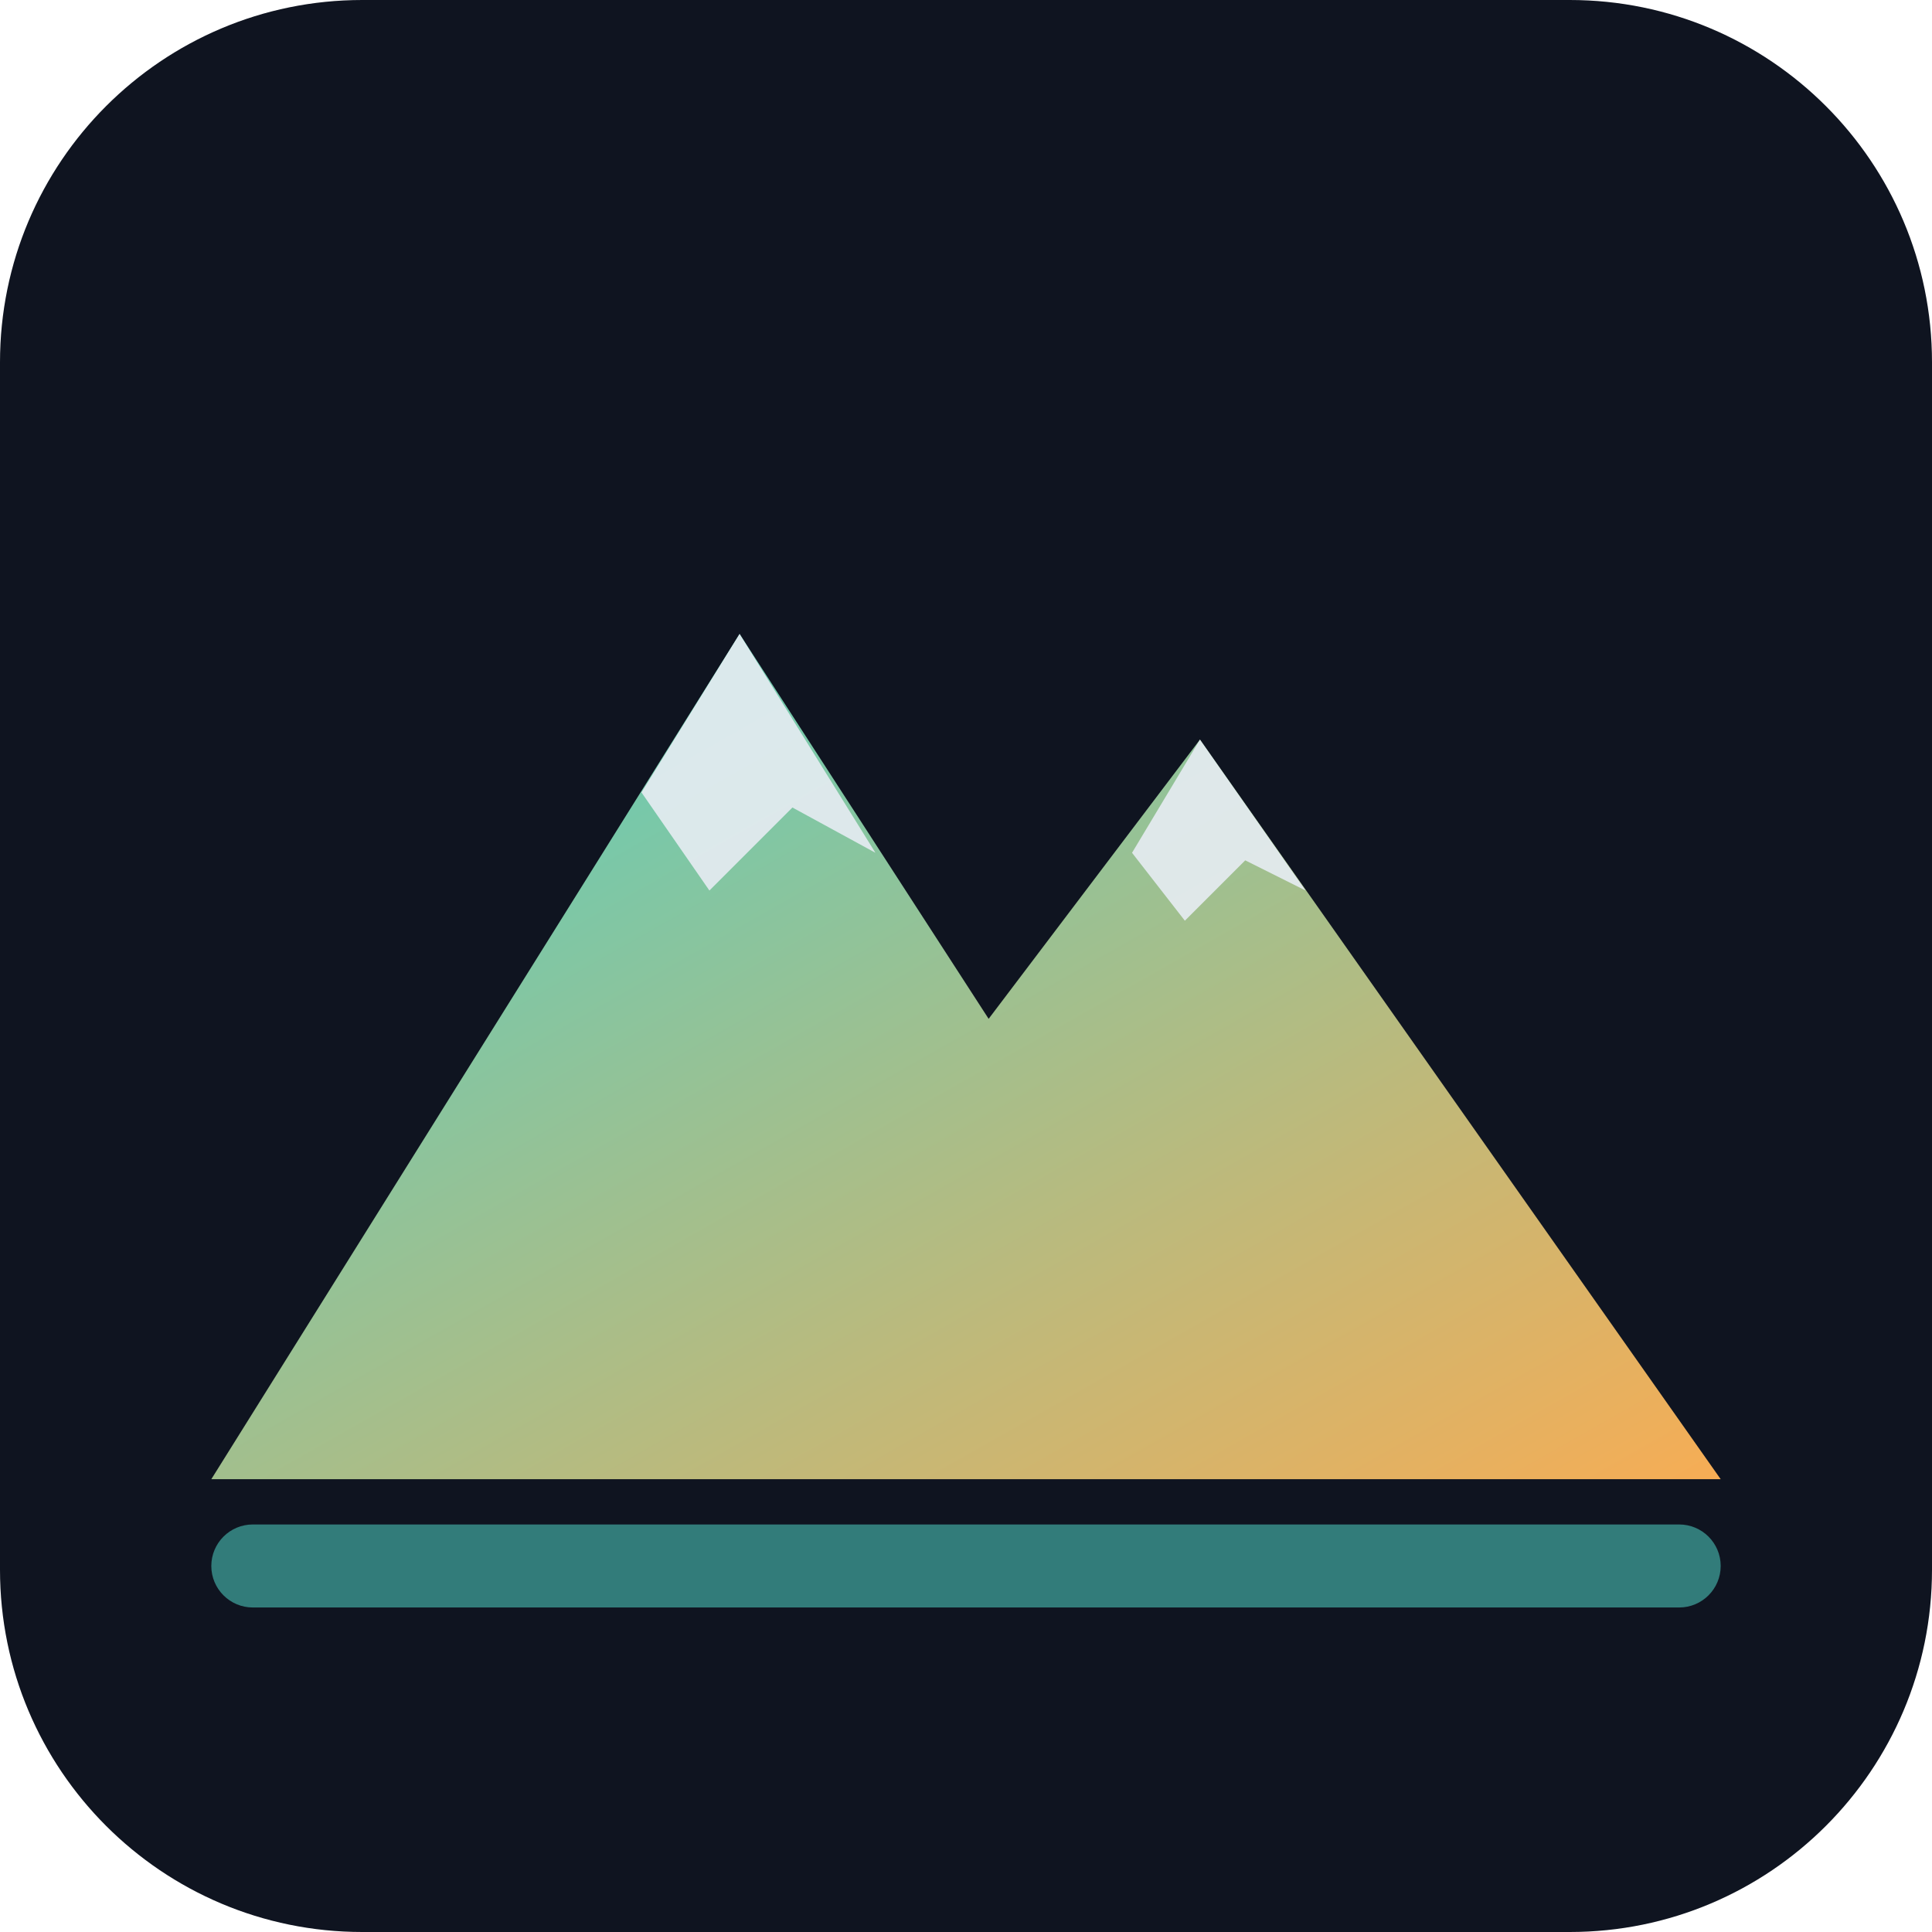
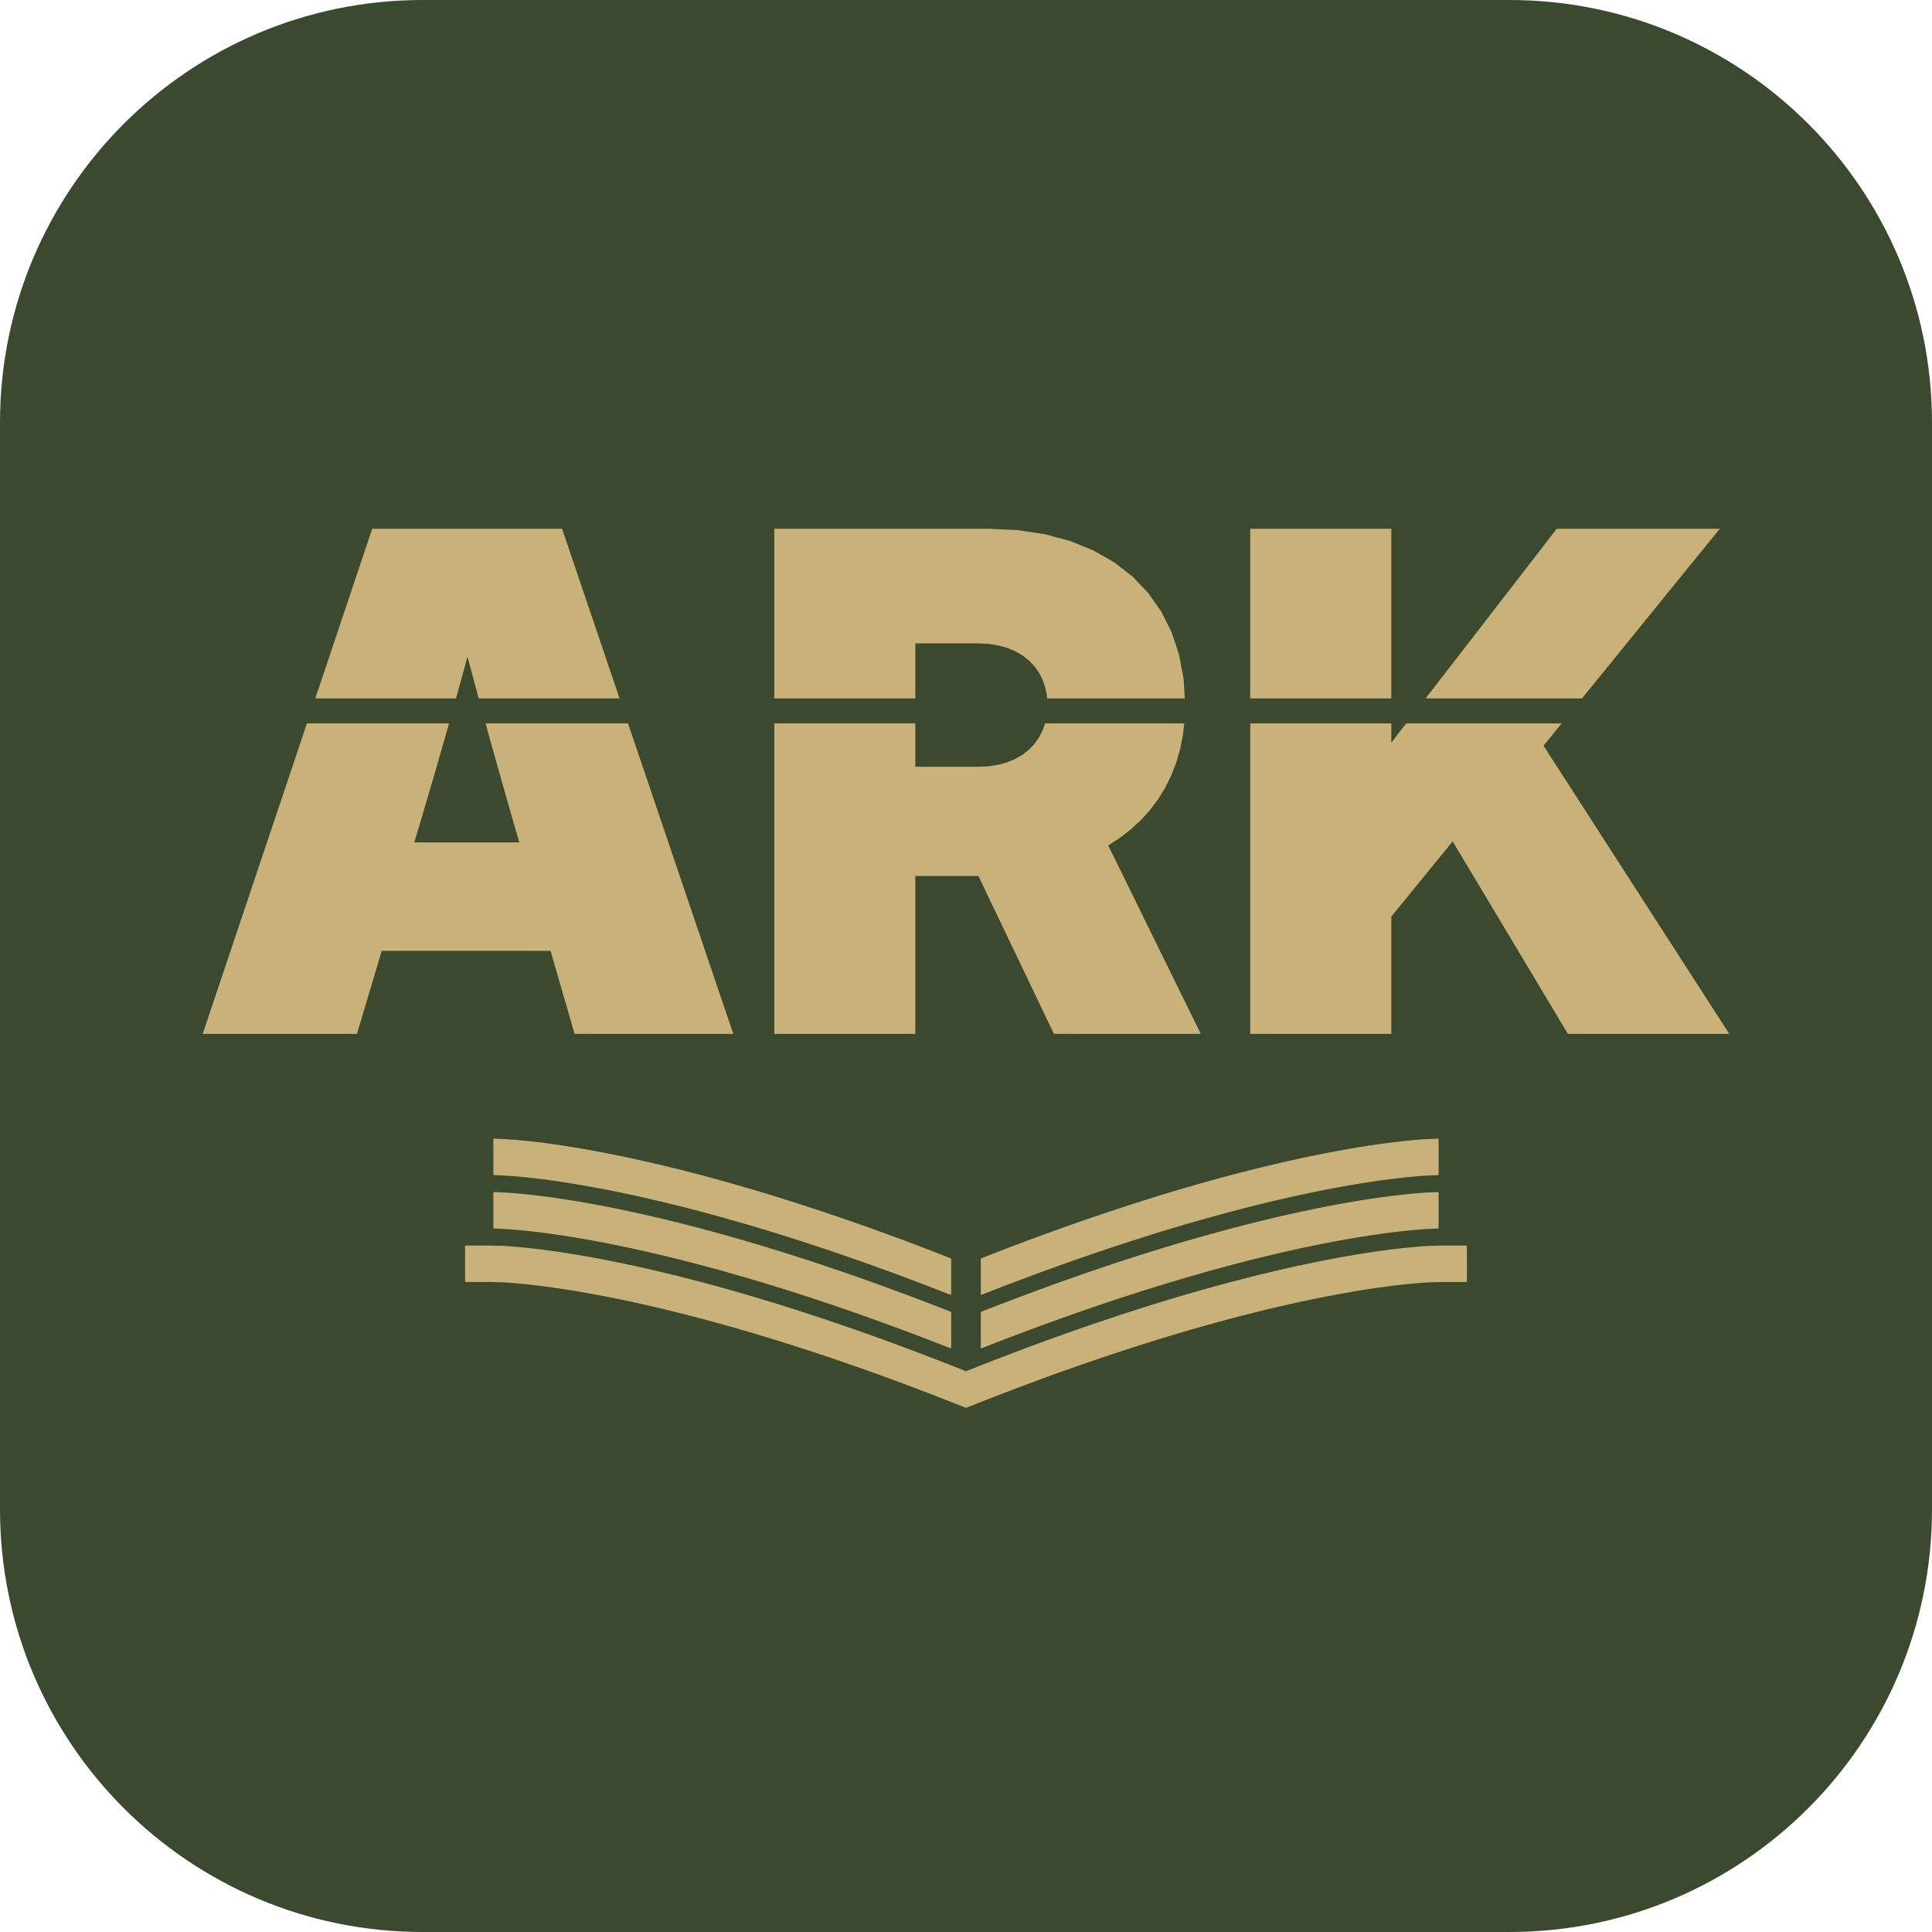
- <svg xmlns="http://www.w3.org/2000/svg" viewBox="0 0 512 512">
-   <defs>
-     <linearGradient id="g" x1="0" y1="0" x2="1" y2="1">
-       <stop offset="0" stop-color="#4fd1c5" />
-       <stop offset="1" stop-color="#f6ad55" />
-     </linearGradient>
-   </defs>
-   <rect width="512" height="512" rx="96" fill="#0f1420" />
-   <path d="M56 392 L196 168 L262 270 L318 196 L456 392 Z" fill="url(#g)" />
-   <path d="M196 168 L232 226 L210 214 L188 236 L170 210 Z M318 196 L346 236 L330 228 L314 244 L300 226 Z" fill="#e7ecf3" opacity=".9" />
-   <rect x="56" y="404" width="400" height="22" rx="11" fill="#4fd1c5" opacity=".55" />
+ <svg xmlns="http://www.w3.org/2000/svg" viewBox="0 0 512 512" width="512" height="512">
+   <rect width="512" height="512" rx="112" fill="#3b4a2f" />
+   <path fill="#c9b27a" fill-rule="evenodd" d="M120.85 185.08 L121.68 182.09 L122.79 178.06 L123.89 174.00 L124.97 178.06 L126.05 182.09 L126.86 185.08 L164.19 185.08 L148.95 140.13 L98.64 140.13 L83.56 185.08 L120.85 185.08 Z M304.23 157.09 L300.07 152.74 L295.24 149.00 L289.77 145.88 L283.69 143.40 L277.02 141.60 L269.81 140.50 L262.06 140.13 L205.19 140.13 L205.19 185.08 L242.57 185.08 L242.57 170.50 L259.28 170.50 L262.00 170.63 L264.54 171.03 L266.88 171.68 L269.02 172.56 L270.95 173.68 L272.65 175.00 L274.13 176.54 L275.35 178.26 L276.32 180.17 L277.03 182.24 L277.46 184.47 L277.50 185.08 L313.98 185.08 L313.67 179.91 L312.45 173.44 L310.45 167.46 L307.71 162.00 L304.23 157.09 Z M129.34 194.09 L130.45 198.07 L131.56 202.05 L132.69 206.03 L133.82 210.02 L134.96 214.02 L136.11 218.04 L137.28 222.07 L137.63 223.24 L109.78 223.24 L110.14 222.07 L111.35 218.04 L112.54 214.02 L113.72 210.02 L114.88 206.03 L116.04 202.05 L117.18 198.07 L118.32 194.09 L118.99 191.70 L81.34 191.70 L53.72 274.00 L94.60 274.00 L101.16 251.99 L145.90 251.99 L152.28 274.00 L194.33 274.00 L166.43 191.70 L128.68 191.70 L129.34 194.09 Z M130.77 311.26 L130.78 311.28 L130.79 311.30 L130.80 311.32 L130.82 311.34 L130.84 311.36 L130.86 311.37 L130.88 311.38 L130.90 311.39 L130.92 311.40 L130.94 311.41 L130.97 311.41 L130.99 311.42 L134.01 311.54 L137.02 311.77 L140.04 312.07 L143.05 312.42 L146.07 312.81 L149.09 313.25 L152.11 313.73 L155.12 314.25 L158.14 314.79 L161.16 315.37 L164.18 315.98 L167.20 316.62 L170.22 317.28 L173.24 317.97 L176.25 318.68 L179.27 319.42 L182.29 320.19 L185.31 320.97 L188.33 321.78 L191.35 322.61 L194.37 323.46 L197.39 324.33 L200.41 325.22 L203.43 326.13 L206.45 327.06 L209.47 328.01 L212.49 328.97 L215.51 329.96 L218.52 330.96 L221.54 331.98 L224.56 333.02 L227.58 334.07 L230.60 335.14 L233.62 336.23 L236.64 337.33 L239.66 338.45 L242.68 339.58 L245.70 340.73 L248.72 341.90 L251.74 343.08 L251.77 343.09 L251.79 343.09 L251.81 343.10 L251.84 343.10 L251.86 343.10 L251.89 343.09 L251.91 343.09 L251.93 343.08 L251.95 343.07 L251.97 343.05 L251.99 343.04 L252.01 343.02 L252.03 343.00 L252.04 342.98 L252.05 342.96 L252.06 342.94 L252.07 342.92 L252.08 342.90 L252.08 342.87 L252.08 342.85 L252.08 333.68 L252.08 333.66 L252.08 333.63 L252.07 333.61 L252.06 333.58 L252.05 333.56 L252.04 333.54 L252.02 333.52 L252.01 333.50 L251.99 333.49 L251.97 333.47 L251.95 333.46 L251.92 333.45 L248.90 332.27 L248.90 332.27 L245.88 331.10 L245.88 331.10 L242.86 329.95 L242.86 329.95 L239.84 328.82 L239.84 328.81 L236.82 327.70 L236.81 327.70 L233.79 326.59 L233.79 326.59 L230.77 325.50 L230.77 325.50 L227.75 324.43 L227.75 324.43 L224.73 323.38 L224.73 323.38 L221.71 322.34 L221.70 322.34 L218.68 321.32 L218.68 321.32 L215.66 320.32 L215.66 320.32 L212.64 319.33 L212.64 319.33 L209.62 318.36 L209.62 318.36 L206.60 317.42 L206.59 317.41 L203.57 316.48 L203.57 316.48 L200.55 315.57 L200.55 315.57 L197.53 314.68 L197.53 314.68 L194.51 313.81 L194.51 313.81 L191.48 312.96 L191.48 312.96 L188.46 312.13 L188.46 312.13 L185.44 311.32 L185.44 311.32 L182.42 310.54 L182.42 310.54 L179.39 309.77 L179.39 309.77 L176.37 309.03 L176.37 309.03 L173.35 308.32 L173.35 308.32 L170.33 307.63 L170.32 307.63 L167.30 306.96 L167.30 306.96 L164.28 306.32 L164.28 306.32 L161.26 305.72 L161.26 305.71 L158.23 305.14 L158.23 305.14 L155.21 304.59 L155.21 304.59 L152.19 304.07 L152.18 304.07 L149.16 303.59 L149.16 303.59 L146.14 303.15 L146.14 303.15 L143.12 302.75 L143.11 302.75 L140.09 302.40 L140.09 302.40 L137.07 302.11 L137.06 302.10 L134.04 301.88 L134.03 301.88 L131.01 301.75 L130.99 301.75 L130.96 301.75 L130.94 301.76 L130.91 301.77 L130.89 301.78 L130.87 301.79 L130.85 301.80 L130.83 301.82 L130.81 301.84 L130.79 301.86 L130.78 301.88 L130.77 301.90 L130.76 301.93 L130.76 301.95 L130.75 301.97 L130.75 302.00 L130.75 311.17 L130.75 311.19 L130.75 311.21 L130.76 311.24 L130.77 311.26 Z M130.78 325.45 L130.79 325.47 L130.80 325.49 L130.82 325.51 L130.84 325.52 L130.86 325.54 L130.88 325.55 L130.90 325.56 L130.92 325.57 L130.94 325.58 L130.97 325.58 L130.99 325.58 L134.01 325.71 L137.02 325.94 L140.04 326.23 L143.05 326.58 L146.07 326.98 L149.09 327.42 L152.11 327.90 L155.12 328.41 L158.14 328.96 L161.16 329.54 L164.18 330.15 L167.20 330.78 L170.22 331.45 L173.24 332.14 L176.25 332.85 L179.27 333.59 L182.29 334.35 L185.31 335.14 L188.33 335.95 L191.35 336.77 L194.37 337.63 L197.39 338.50 L200.41 339.39 L203.43 340.30 L206.45 341.23 L209.47 342.17 L212.49 343.14 L215.51 344.12 L218.52 345.13 L221.54 346.15 L224.56 347.18 L227.58 348.24 L230.60 349.31 L233.62 350.40 L236.64 351.50 L239.66 352.62 L242.68 353.75 L245.70 354.90 L248.72 356.07 L251.74 357.25 L251.77 357.25 L251.79 357.26 L251.81 357.26 L251.84 357.26 L251.86 357.26 L251.89 357.26 L251.91 357.25 L251.93 357.24 L251.95 357.23 L251.97 357.22 L251.99 357.21 L252.01 357.19 L252.03 357.17 L252.04 357.15 L252.05 357.13 L252.06 357.11 L252.07 357.09 L252.08 357.06 L252.08 357.04 L252.08 357.01 L252.08 347.85 L252.08 347.82 L252.08 347.80 L252.07 347.77 L252.06 347.75 L252.05 347.73 L252.04 347.71 L252.02 347.69 L252.01 347.67 L251.99 347.65 L251.97 347.64 L251.95 347.62 L251.92 347.61 L248.90 346.43 L248.90 346.43 L245.88 345.27 L245.88 345.27 L242.86 344.12 L242.86 344.12 L239.84 342.98 L239.84 342.98 L236.82 341.86 L236.81 341.86 L233.79 340.76 L233.79 340.76 L230.77 339.67 L230.77 339.67 L227.75 338.60 L227.75 338.60 L224.73 337.55 L224.73 337.54 L221.71 336.51 L221.70 336.51 L218.68 335.49 L218.68 335.49 L215.66 334.48 L215.66 334.48 L212.64 333.50 L212.64 333.50 L209.62 332.53 L209.62 332.53 L206.60 331.58 L206.59 331.58 L203.57 330.65 L203.57 330.65 L200.55 329.74 L200.55 329.74 L197.53 328.85 L197.53 328.85 L194.51 327.98 L194.51 327.98 L191.48 327.13 L191.48 327.13 L188.46 326.30 L188.46 326.30 L185.44 325.49 L185.44 325.49 L182.42 324.70 L182.42 324.70 L179.39 323.94 L179.39 323.94 L176.37 323.20 L176.37 323.20 L173.35 322.48 L173.35 322.48 L170.33 321.79 L170.32 321.79 L167.30 321.13 L167.30 321.13 L164.28 320.49 L164.28 320.49 L161.26 319.88 L161.26 319.88 L158.23 319.30 L158.23 319.30 L155.21 318.75 L155.21 318.75 L152.19 318.24 L152.18 318.24 L149.16 317.76 L149.16 317.76 L146.14 317.32 L146.14 317.32 L143.12 316.92 L143.11 316.92 L140.09 316.57 L140.09 316.57 L137.07 316.27 L137.06 316.27 L134.04 316.04 L134.03 316.04 L131.01 315.92 L130.99 315.92 L130.96 315.92 L130.94 315.93 L130.91 315.93 L130.89 315.94 L130.87 315.96 L130.85 315.97 L130.83 315.99 L130.81 316.00 L130.79 316.02 L130.78 316.05 L130.77 316.07 L130.76 316.09 L130.76 316.12 L130.75 316.14 L130.75 316.17 L130.75 325.33 L130.75 325.36 L130.75 325.38 L130.76 325.40 L130.77 325.43 L130.78 325.45 Z M123.29 339.64 L123.31 339.66 L123.32 339.68 L123.34 339.69 L123.36 339.71 L123.38 339.72 L123.40 339.73 L123.43 339.74 L123.45 339.75 L123.48 339.75 L123.50 339.75 L130.12 339.75 L133.43 339.84 L136.73 340.08 L140.04 340.40 L143.34 340.79 L146.65 341.23 L149.96 341.72 L153.27 342.26 L156.58 342.84 L159.89 343.46 L163.20 344.11 L166.51 344.80 L169.82 345.53 L173.13 346.28 L176.44 347.06 L179.75 347.88 L183.06 348.72 L186.37 349.59 L189.68 350.48 L192.99 351.40 L196.31 352.35 L199.62 353.32 L202.93 354.31 L206.24 355.33 L209.55 356.37 L212.86 357.43 L216.17 358.51 L219.48 359.62 L222.79 360.74 L226.11 361.89 L229.42 363.05 L232.73 364.24 L236.04 365.44 L239.35 366.67 L242.66 367.91 L245.97 369.17 L249.28 370.45 L252.60 371.75 L255.91 373.07 L255.93 373.07 L255.95 373.08 L255.98 373.08 L256.00 373.08 L256.02 373.08 L256.05 373.08 L256.07 373.07 L256.09 373.07 L259.40 371.75 L262.72 370.45 L266.03 369.17 L269.34 367.91 L272.65 366.67 L275.96 365.44 L279.27 364.24 L282.58 363.05 L285.89 361.89 L289.21 360.74 L292.52 359.62 L295.83 358.51 L299.14 357.43 L302.45 356.37 L305.76 355.33 L309.07 354.31 L312.38 353.32 L315.69 352.35 L319.01 351.40 L322.32 350.48 L325.63 349.59 L328.94 348.72 L332.25 347.88 L335.56 347.06 L338.87 346.28 L342.18 345.53 L345.49 344.80 L348.80 344.11 L352.11 343.46 L355.42 342.84 L358.73 342.26 L362.04 341.72 L365.35 341.23 L368.66 340.79 L371.96 340.40 L375.27 340.08 L378.57 339.84 L381.88 339.75 L388.50 339.75 L388.52 339.75 L388.55 339.75 L388.57 339.74 L388.60 339.73 L388.62 339.72 L388.64 339.71 L388.66 339.69 L388.68 339.68 L388.69 339.66 L388.71 339.64 L388.72 339.62 L388.73 339.60 L388.74 339.57 L388.75 339.55 L388.75 339.52 L388.75 339.50 L388.75 330.33 L388.75 330.31 L388.75 330.28 L388.74 330.26 L388.73 330.24 L388.72 330.22 L388.71 330.19 L388.69 330.17 L388.68 330.16 L388.66 330.14 L388.64 330.13 L388.62 330.11 L388.60 330.10 L388.57 330.09 L388.55 330.09 L388.52 330.08 L388.50 330.08 L381.88 330.08 L381.87 330.08 L378.56 330.17 L378.54 330.17 L375.23 330.41 L375.23 330.41 L371.91 330.74 L371.91 330.74 L368.60 331.12 L368.59 331.12 L365.28 331.57 L365.28 331.57 L361.96 332.06 L361.96 332.06 L358.65 332.60 L358.64 332.60 L355.33 333.18 L355.33 333.18 L352.02 333.80 L352.01 333.80 L348.70 334.46 L348.70 334.46 L345.39 335.15 L345.38 335.15 L342.07 335.87 L342.07 335.87 L338.76 336.63 L338.75 336.63 L335.44 337.41 L335.44 337.41 L332.13 338.22 L332.13 338.23 L328.81 339.07 L328.81 339.07 L325.50 339.94 L325.50 339.94 L322.18 340.83 L322.18 340.83 L318.87 341.75 L318.87 341.75 L315.56 342.70 L315.55 342.70 L312.24 343.67 L312.24 343.67 L308.93 344.67 L308.93 344.67 L305.61 345.68 L305.61 345.68 L302.30 346.72 L302.30 346.72 L298.99 347.79 L298.98 347.79 L295.67 348.87 L295.67 348.87 L292.36 349.97 L292.36 349.98 L289.04 351.10 L289.04 351.10 L285.73 352.25 L285.73 352.25 L282.42 353.41 L282.42 353.41 L279.10 354.60 L279.10 354.60 L275.79 355.81 L275.79 355.81 L272.48 357.03 L272.47 357.03 L269.16 358.28 L269.16 358.28 L265.85 359.54 L265.85 359.54 L262.53 360.82 L262.53 360.82 L259.22 362.12 L259.22 362.12 L256.00 363.40 L252.78 362.12 L252.78 362.12 L249.47 360.82 L249.47 360.82 L246.15 359.54 L246.15 359.54 L242.84 358.28 L242.84 358.28 L239.53 357.03 L239.52 357.03 L236.21 355.81 L236.21 355.81 L232.90 354.60 L232.90 354.60 L229.58 353.41 L229.58 353.41 L226.27 352.25 L226.27 352.25 L222.96 351.10 L222.96 351.10 L219.64 349.98 L219.64 349.97 L216.33 348.87 L216.33 348.87 L213.02 347.79 L213.01 347.79 L209.70 346.72 L209.70 346.72 L206.39 345.68 L206.39 345.68 L203.07 344.67 L203.07 344.67 L199.76 343.67 L199.76 343.67 L196.45 342.70 L196.44 342.70 L193.13 341.75 L193.13 341.75 L189.82 340.83 L189.82 340.83 L186.50 339.94 L186.50 339.94 L183.19 339.07 L183.19 339.07 L179.87 338.23 L179.87 338.22 L176.56 337.41 L176.56 337.41 L173.25 336.63 L173.24 336.63 L169.93 335.87 L169.93 335.87 L166.62 335.15 L166.61 335.15 L163.30 334.46 L163.30 334.46 L159.99 333.80 L159.98 333.80 L156.67 333.18 L156.67 333.18 L153.36 332.60 L153.35 332.60 L150.04 332.06 L150.04 332.06 L146.72 331.57 L146.72 331.57 L143.41 331.12 L143.40 331.12 L140.09 330.74 L140.09 330.74 L136.77 330.41 L136.77 330.41 L133.46 330.17 L133.44 330.17 L130.13 330.08 L130.12 330.08 L123.50 330.08 L123.48 330.08 L123.45 330.09 L123.43 330.09 L123.40 330.10 L123.38 330.11 L123.36 330.13 L123.34 330.14 L123.32 330.16 L123.31 330.17 L123.29 330.19 L123.28 330.22 L123.27 330.24 L123.26 330.26 L123.25 330.28 L123.25 330.31 L123.25 330.33 L123.25 339.50 L123.25 339.52 L123.25 339.55 L123.26 339.57 L123.27 339.60 L123.28 339.62 L123.29 339.64 Z M368.71 185.08 L368.71 140.13 L331.33 140.13 L331.33 185.08 L368.71 185.08 Z M383.08 178.26 L381.64 180.12 L380.21 181.98 L378.77 183.83 L377.80 185.08 L419.25 185.08 L455.76 140.13 L412.55 140.13 L385.96 174.54 L384.52 176.41 L383.08 178.26 Z M302.37 217.31 L304.77 214.66 L306.90 211.82 L308.77 208.78 L310.37 205.57 L311.69 202.16 L312.73 198.59 L313.48 194.84 L313.84 191.70 L276.95 191.70 L276.32 193.54 L275.35 195.44 L274.13 197.17 L272.65 198.70 L270.95 200.03 L269.02 201.14 L266.88 202.03 L264.54 202.67 L262.00 203.07 L259.28 203.20 L242.57 203.20 L242.57 191.70 L205.19 191.70 L205.19 274.00 L242.57 274.00 L242.57 232.13 L259.28 232.13 L279.31 274.00 L318.22 274.00 L293.69 224.05 L296.83 222.01 L299.72 219.76 L302.37 217.31 Z M413.87 191.70 L372.67 191.70 L371.58 193.10 L370.14 194.96 L368.71 196.82 L368.71 191.70 L331.33 191.70 L331.33 274.00 L368.71 274.00 L368.71 242.91 L384.97 222.97 L415.51 274.00 L458.28 274.00 L409.05 197.63 L413.87 191.70 Z M259.95 342.96 L259.96 342.98 L259.97 343.00 L259.99 343.02 L260.01 343.04 L260.03 343.05 L260.05 343.07 L260.07 343.08 L260.09 343.09 L260.11 343.09 L260.14 343.10 L260.16 343.10 L260.19 343.10 L260.21 343.09 L260.23 343.09 L260.26 343.08 L263.28 341.90 L266.30 340.73 L269.32 339.58 L272.34 338.45 L275.36 337.33 L278.38 336.23 L281.40 335.14 L284.42 334.07 L287.44 333.02 L290.46 331.98 L293.48 330.96 L296.49 329.96 L299.51 328.97 L302.53 328.01 L305.55 327.06 L308.57 326.13 L311.59 325.22 L314.61 324.33 L317.63 323.46 L320.65 322.61 L323.67 321.78 L326.69 320.97 L329.71 320.19 L332.73 319.42 L335.75 318.68 L338.76 317.97 L341.78 317.28 L344.80 316.62 L347.82 315.98 L350.84 315.37 L353.86 314.79 L356.88 314.25 L359.89 313.73 L362.91 313.25 L365.93 312.81 L368.95 312.42 L371.96 312.07 L374.98 311.77 L377.99 311.54 L381.01 311.42 L381.03 311.41 L381.06 311.41 L381.08 311.40 L381.10 311.39 L381.12 311.38 L381.14 311.37 L381.16 311.36 L381.18 311.34 L381.20 311.32 L381.21 311.30 L381.22 311.28 L381.23 311.26 L381.24 311.24 L381.25 311.21 L381.25 311.19 L381.25 311.17 L381.25 302.00 L381.25 301.97 L381.24 301.95 L381.24 301.93 L381.23 301.90 L381.22 301.88 L381.21 301.86 L381.19 301.84 L381.17 301.82 L381.15 301.80 L381.13 301.79 L381.11 301.78 L381.09 301.77 L381.06 301.76 L381.04 301.75 L381.01 301.75 L380.99 301.75 L377.97 301.88 L377.96 301.88 L374.94 302.10 L374.93 302.11 L371.91 302.40 L371.91 302.40 L368.89 302.75 L368.88 302.75 L365.86 303.15 L365.86 303.15 L362.84 303.59 L362.84 303.59 L359.82 304.07 L359.81 304.07 L356.79 304.59 L356.79 304.59 L353.77 305.14 L353.77 305.14 L350.74 305.71 L350.74 305.72 L347.72 306.32 L347.72 306.32 L344.70 306.96 L344.70 306.96 L341.68 307.63 L341.67 307.63 L338.65 308.32 L338.65 308.32 L335.63 309.03 L335.63 309.03 L332.61 309.77 L332.61 309.77 L329.58 310.54 L329.58 310.54 L326.56 311.32 L326.56 311.32 L323.54 312.13 L323.54 312.13 L320.52 312.96 L320.52 312.96 L317.49 313.81 L317.49 313.81 L314.47 314.68 L314.47 314.68 L311.45 315.57 L311.45 315.57 L308.43 316.48 L308.43 316.48 L305.41 317.41 L305.40 317.42 L302.38 318.36 L302.38 318.36 L299.36 319.33 L299.36 319.33 L296.34 320.32 L296.34 320.32 L293.32 321.32 L293.32 321.32 L290.30 322.34 L290.29 322.34 L287.27 323.38 L287.27 323.38 L284.25 324.43 L284.25 324.43 L281.23 325.50 L281.23 325.50 L278.21 326.59 L278.21 326.59 L275.19 327.70 L275.18 327.70 L272.16 328.81 L272.16 328.82 L269.14 329.95 L269.14 329.95 L266.12 331.10 L266.12 331.10 L263.10 332.27 L263.10 332.27 L260.08 333.45 L260.05 333.46 L260.03 333.47 L260.01 333.49 L259.99 333.50 L259.98 333.52 L259.96 333.54 L259.95 333.56 L259.94 333.58 L259.93 333.61 L259.92 333.63 L259.92 333.66 L259.92 333.68 L259.92 342.85 L259.92 342.87 L259.92 342.90 L259.93 342.92 L259.94 342.94 L259.95 342.96 Z M259.96 357.15 L259.97 357.17 L259.99 357.19 L260.01 357.21 L260.03 357.22 L260.05 357.23 L260.07 357.24 L260.09 357.25 L260.11 357.26 L260.14 357.26 L260.16 357.26 L260.19 357.26 L260.21 357.26 L260.23 357.25 L260.26 357.25 L263.28 356.07 L266.30 354.90 L269.32 353.75 L272.34 352.62 L275.36 351.50 L278.38 350.40 L281.40 349.31 L284.42 348.24 L287.44 347.18 L290.46 346.15 L293.48 345.13 L296.49 344.12 L299.51 343.14 L302.53 342.17 L305.55 341.23 L308.57 340.30 L311.59 339.39 L314.61 338.50 L317.63 337.63 L320.65 336.77 L323.67 335.95 L326.69 335.14 L329.71 334.35 L332.73 333.59 L335.75 332.85 L338.76 332.14 L341.78 331.45 L344.80 330.78 L347.82 330.15 L350.84 329.54 L353.86 328.96 L356.88 328.41 L359.89 327.90 L362.91 327.42 L365.93 326.98 L368.95 326.58 L371.96 326.23 L374.98 325.94 L377.99 325.71 L381.01 325.58 L381.03 325.58 L381.06 325.58 L381.08 325.57 L381.10 325.56 L381.12 325.55 L381.14 325.54 L381.16 325.52 L381.18 325.51 L381.20 325.49 L381.21 325.47 L381.22 325.45 L381.23 325.43 L381.24 325.40 L381.25 325.38 L381.25 325.36 L381.25 325.33 L381.25 316.17 L381.25 316.14 L381.24 316.12 L381.24 316.09 L381.23 316.07 L381.22 316.05 L381.21 316.02 L381.19 316.00 L381.17 315.99 L381.15 315.97 L381.13 315.96 L381.11 315.94 L381.09 315.93 L381.06 315.93 L381.04 315.92 L381.01 315.92 L380.99 315.92 L377.97 316.04 L377.96 316.04 L374.94 316.27 L374.93 316.27 L371.91 316.57 L371.91 316.57 L368.89 316.92 L368.88 316.92 L365.86 317.32 L365.86 317.32 L362.84 317.76 L362.84 317.76 L359.82 318.24 L359.81 318.24 L356.79 318.75 L356.79 318.75 L353.77 319.30 L353.77 319.30 L350.74 319.88 L350.74 319.88 L347.72 320.49 L347.72 320.49 L344.70 321.13 L344.70 321.13 L341.68 321.79 L341.67 321.79 L338.65 322.48 L338.65 322.48 L335.63 323.20 L335.63 323.20 L332.61 323.94 L332.61 323.94 L329.58 324.70 L329.58 324.70 L326.56 325.49 L326.56 325.49 L323.54 326.30 L323.54 326.30 L320.52 327.13 L320.52 327.13 L317.49 327.98 L317.49 327.98 L314.47 328.85 L314.47 328.85 L311.45 329.74 L311.45 329.74 L308.43 330.65 L308.43 330.65 L305.41 331.58 L305.40 331.58 L302.38 332.53 L302.38 332.53 L299.36 333.50 L299.36 333.50 L296.34 334.48 L296.34 334.48 L293.32 335.49 L293.32 335.49 L290.30 336.51 L290.29 336.51 L287.27 337.54 L287.27 337.55 L284.25 338.60 L284.25 338.60 L281.23 339.67 L281.23 339.67 L278.21 340.76 L278.21 340.76 L275.19 341.86 L275.18 341.86 L272.16 342.98 L272.16 342.98 L269.14 344.12 L269.14 344.12 L266.12 345.27 L266.12 345.27 L263.10 346.43 L263.10 346.43 L260.08 347.61 L260.05 347.62 L260.03 347.64 L260.01 347.65 L259.99 347.67 L259.98 347.69 L259.96 347.71 L259.95 347.73 L259.94 347.75 L259.93 347.77 L259.92 347.80 L259.92 347.82 L259.92 347.85 L259.92 357.01 L259.92 357.04 L259.92 357.06 L259.93 357.09 L259.94 357.11 L259.95 357.13 L259.96 357.15 Z" />
</svg>
